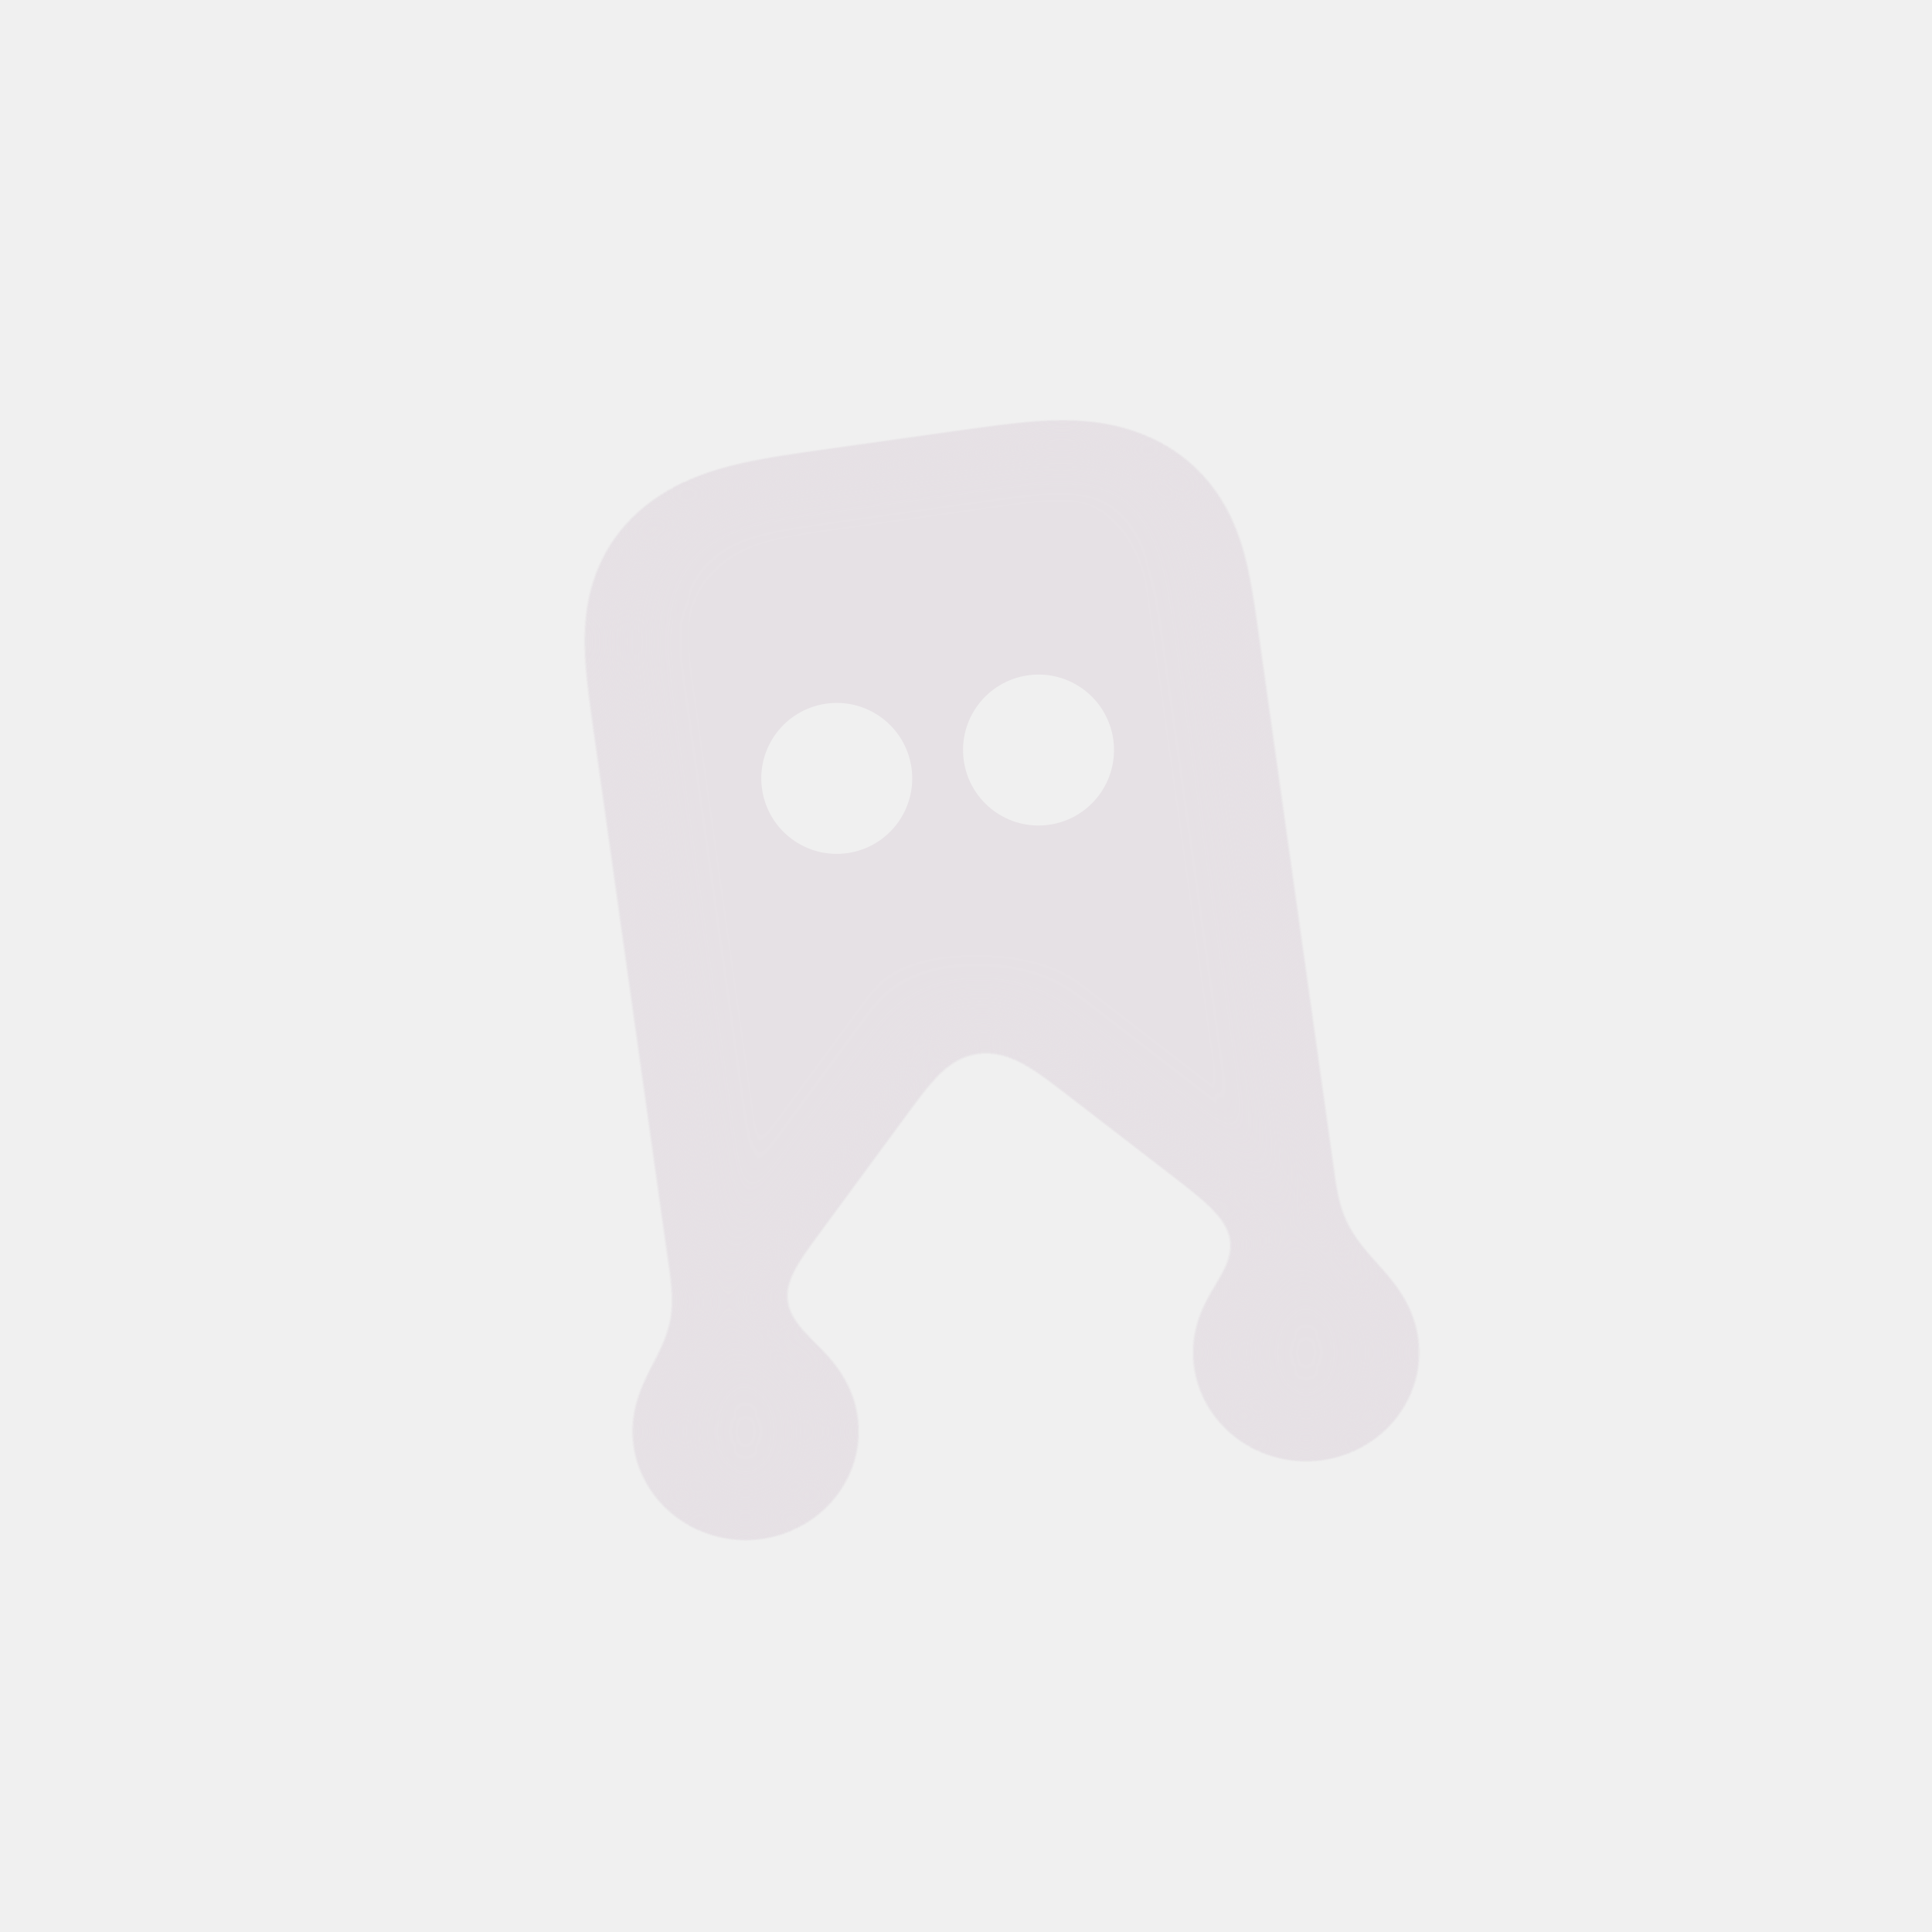
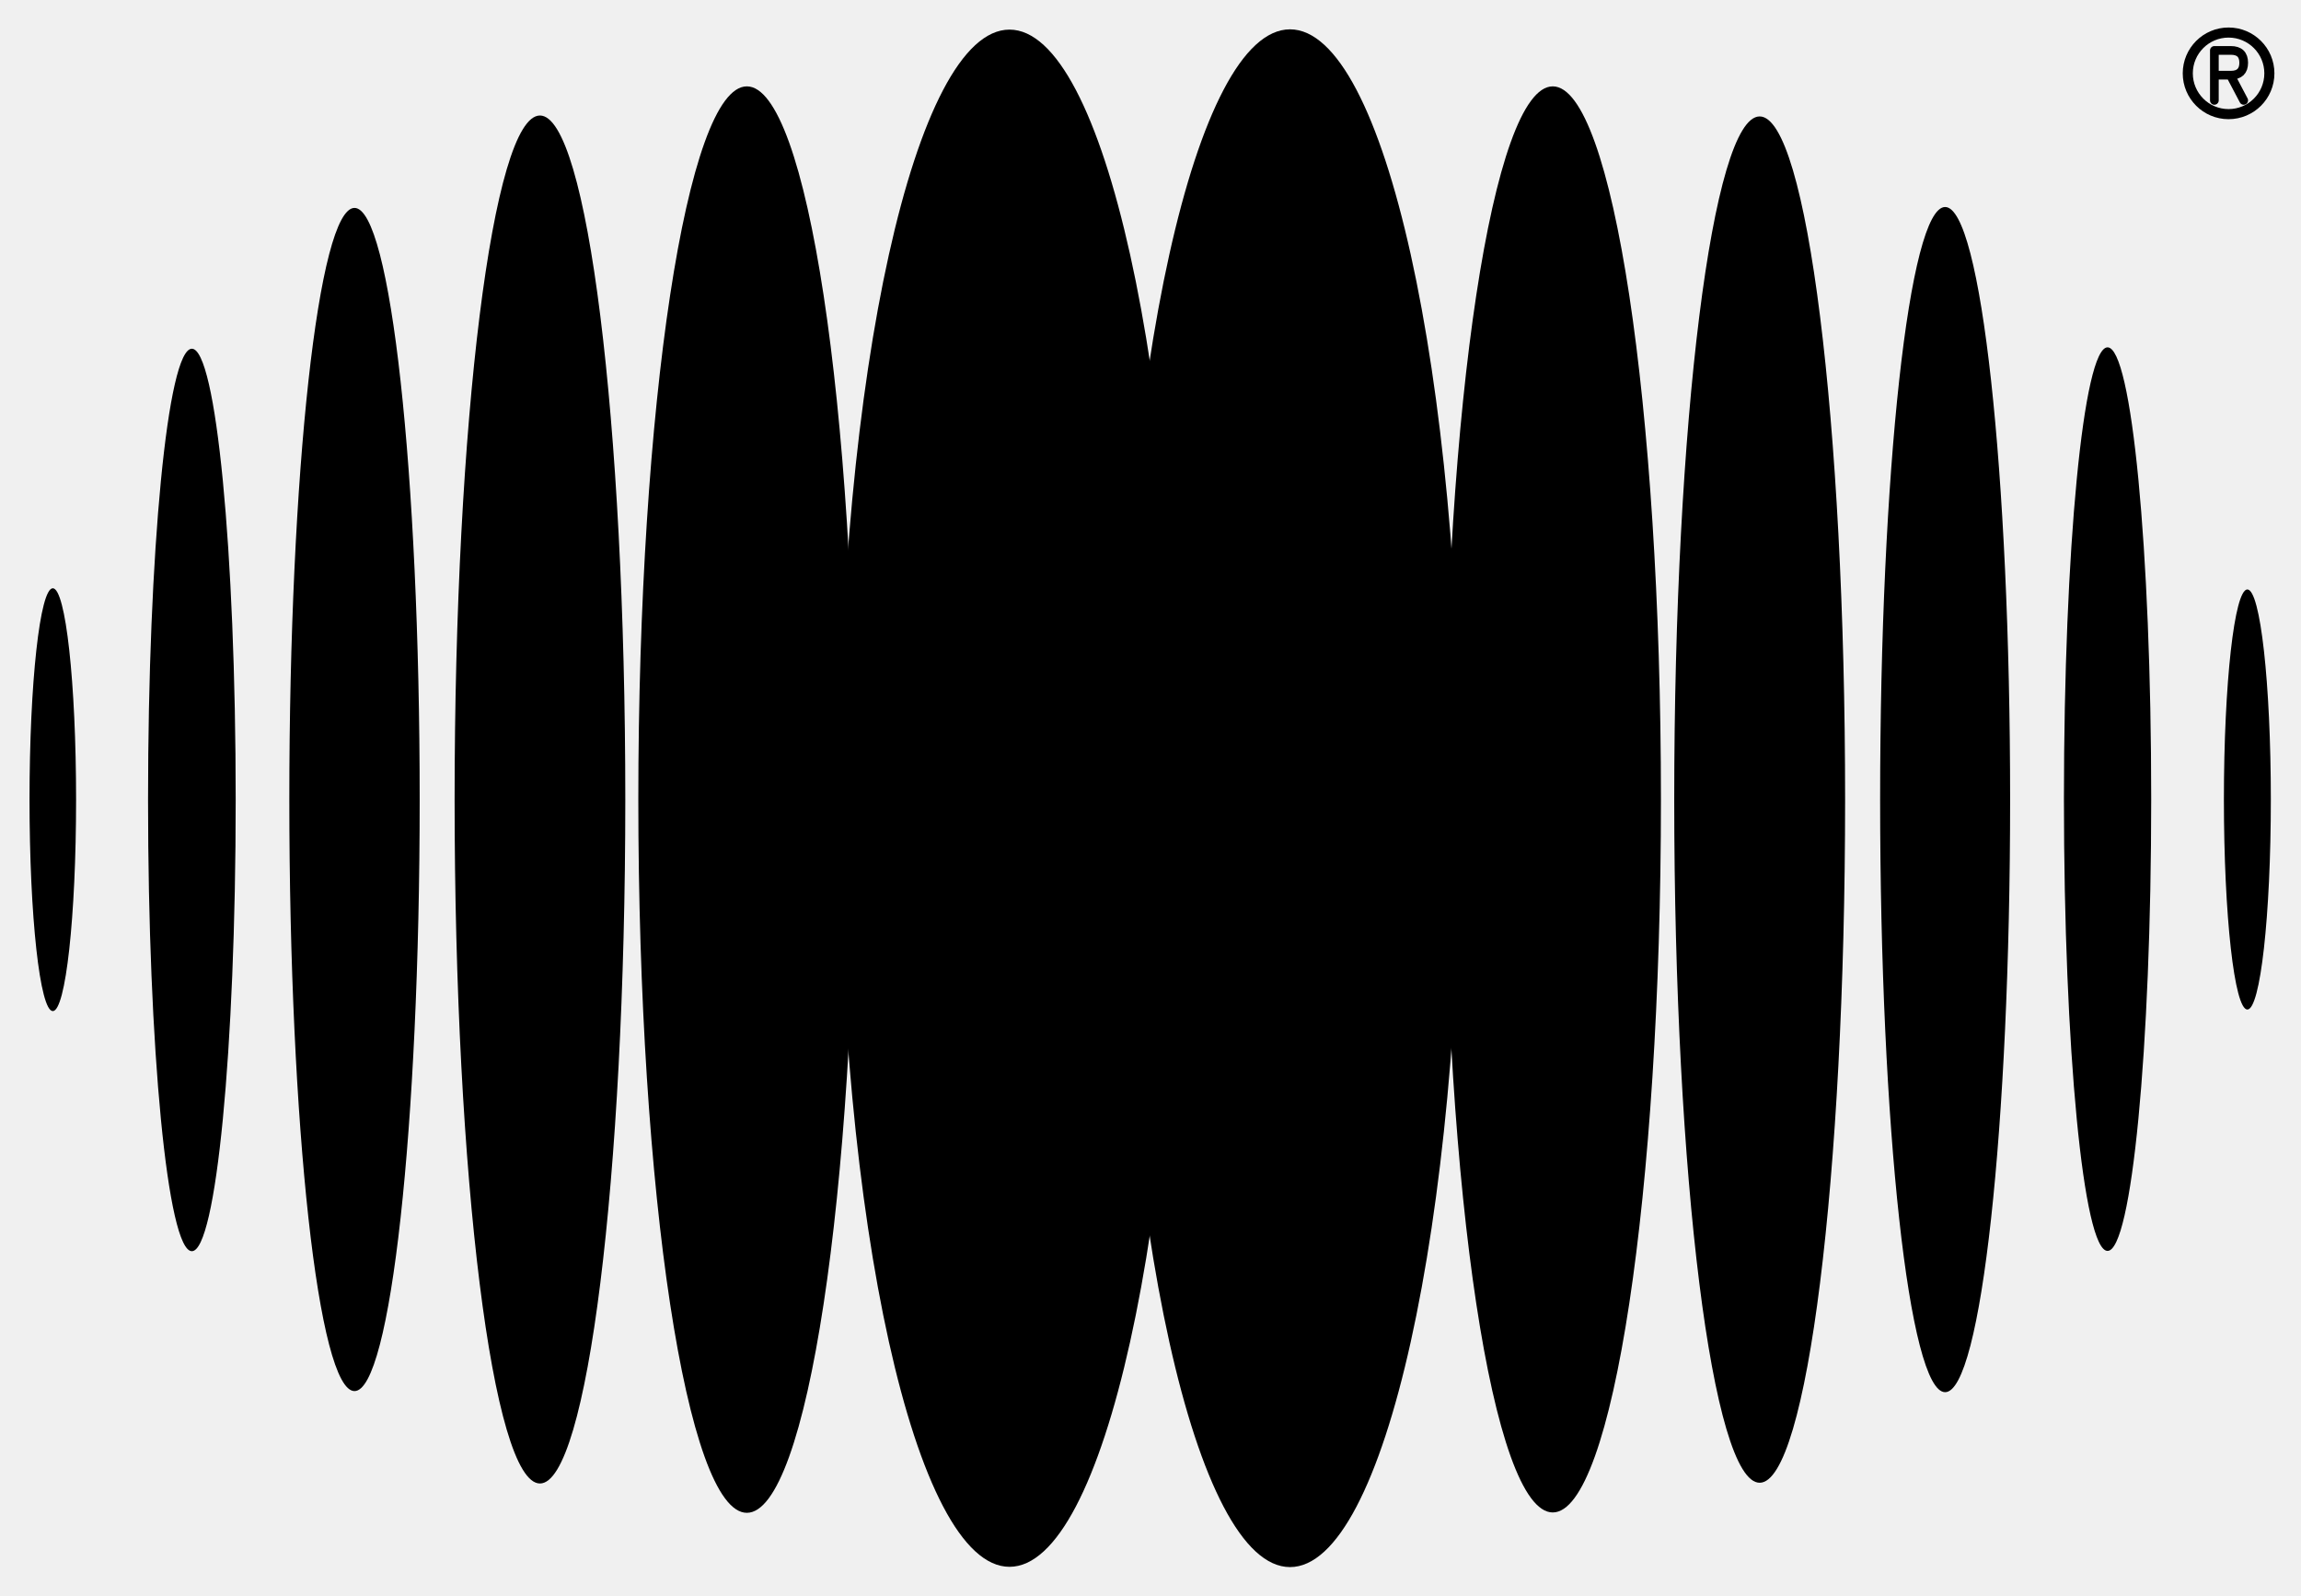
- <svg xmlns="http://www.w3.org/2000/svg" width="1024" height="1024" viewBox="0 0 1024 1024">
-   <defs>
-     <filter id="goo" x="-20%" y="-20%" width="140%" height="140%">
-       <feGaussianBlur in="SourceGraphic" stdDeviation="20" />
-       <feColorMatrix values="1 0 0 0 0  0 1 0 0 0  0 0 1 0 0  0 0 0 40 -18" />
-     </filter>
-     <mask id="eyes" maskUnits="userSpaceOnUse" x="0" y="0" width="1024" height="1024">
-       <rect width="1024" height="1024" fill="#fff" />
-       <circle cx="458" cy="404" r="40" fill="#000" />
-       <circle cx="566" cy="404" r="40" fill="#000" />
-     </mask>
-   </defs>
-   <g transform="translate(0 0)">
-     <g transform="rotate(-8 512 512)">
-       <g mask="url(#eyes)">
-         <g filter="url(#goo)" fill="#E6E1E5">
-           <path d="M336 330 C336 268 374 232 436 232 L588 232 C650 232 688 268 688 330 L688 720 L512 540 L336 720 Z" />
-           <circle cx="362" cy="740" r="60" />
-           <circle cx="662" cy="740" r="60" />
-         </g>
-       </g>
+ <svg xmlns="http://www.w3.org/2000/svg" width="1004" height="696" viewBox="0 0 1004 696">
+   <g transform="translate(501.8 348.6) scale(4) translate(-511.45 -288.15)">
+     <g fill="#000000">
+       <ellipse cx="391.76" cy="288.23" rx="2.54" ry="23.06" />
+       <ellipse cx="406.93" cy="288.26" rx="4.78" ry="49.22" />
+       <ellipse cx="424.67" cy="288.21" rx="7.11" ry="64.53" />
+       <ellipse cx="444.90" cy="288.21" rx="9.31" ry="74.61" />
+       <ellipse cx="467.47" cy="288.22" rx="11.84" ry="77.80" />
+       <ellipse cx="496.12" cy="288.07" rx="18.61" ry="83.84" />
+       <ellipse cx="526.72" cy="288.07" rx="18.62" ry="83.87" />
+       <ellipse cx="555.38" cy="288.20" rx="11.80" ry="77.78" />
+       <ellipse cx="577.95" cy="288.22" rx="9.32" ry="74.52" />
+       <ellipse cx="598.18" cy="288.22" rx="7.09" ry="64.64" />
+       <ellipse cx="615.90" cy="288.17" rx="4.76" ry="49.28" />
+       <ellipse cx="631.15" cy="288.21" rx="2.56" ry="22.91" />
+       <circle cx="629.1" cy="209.0" r="4.45" fill="none" stroke="#000000" stroke-width="1.1" />
+       <path d="M627.55 211.95V206.5H629.35Q630.75 206.5 630.75 207.85Q630.75 209.2 629.35 209.2H627.55M629.3 209.2L630.75 211.95" fill="none" stroke="#000000" stroke-width="0.95" stroke-linejoin="round" stroke-linecap="round" />
    </g>
  </g>
</svg>
